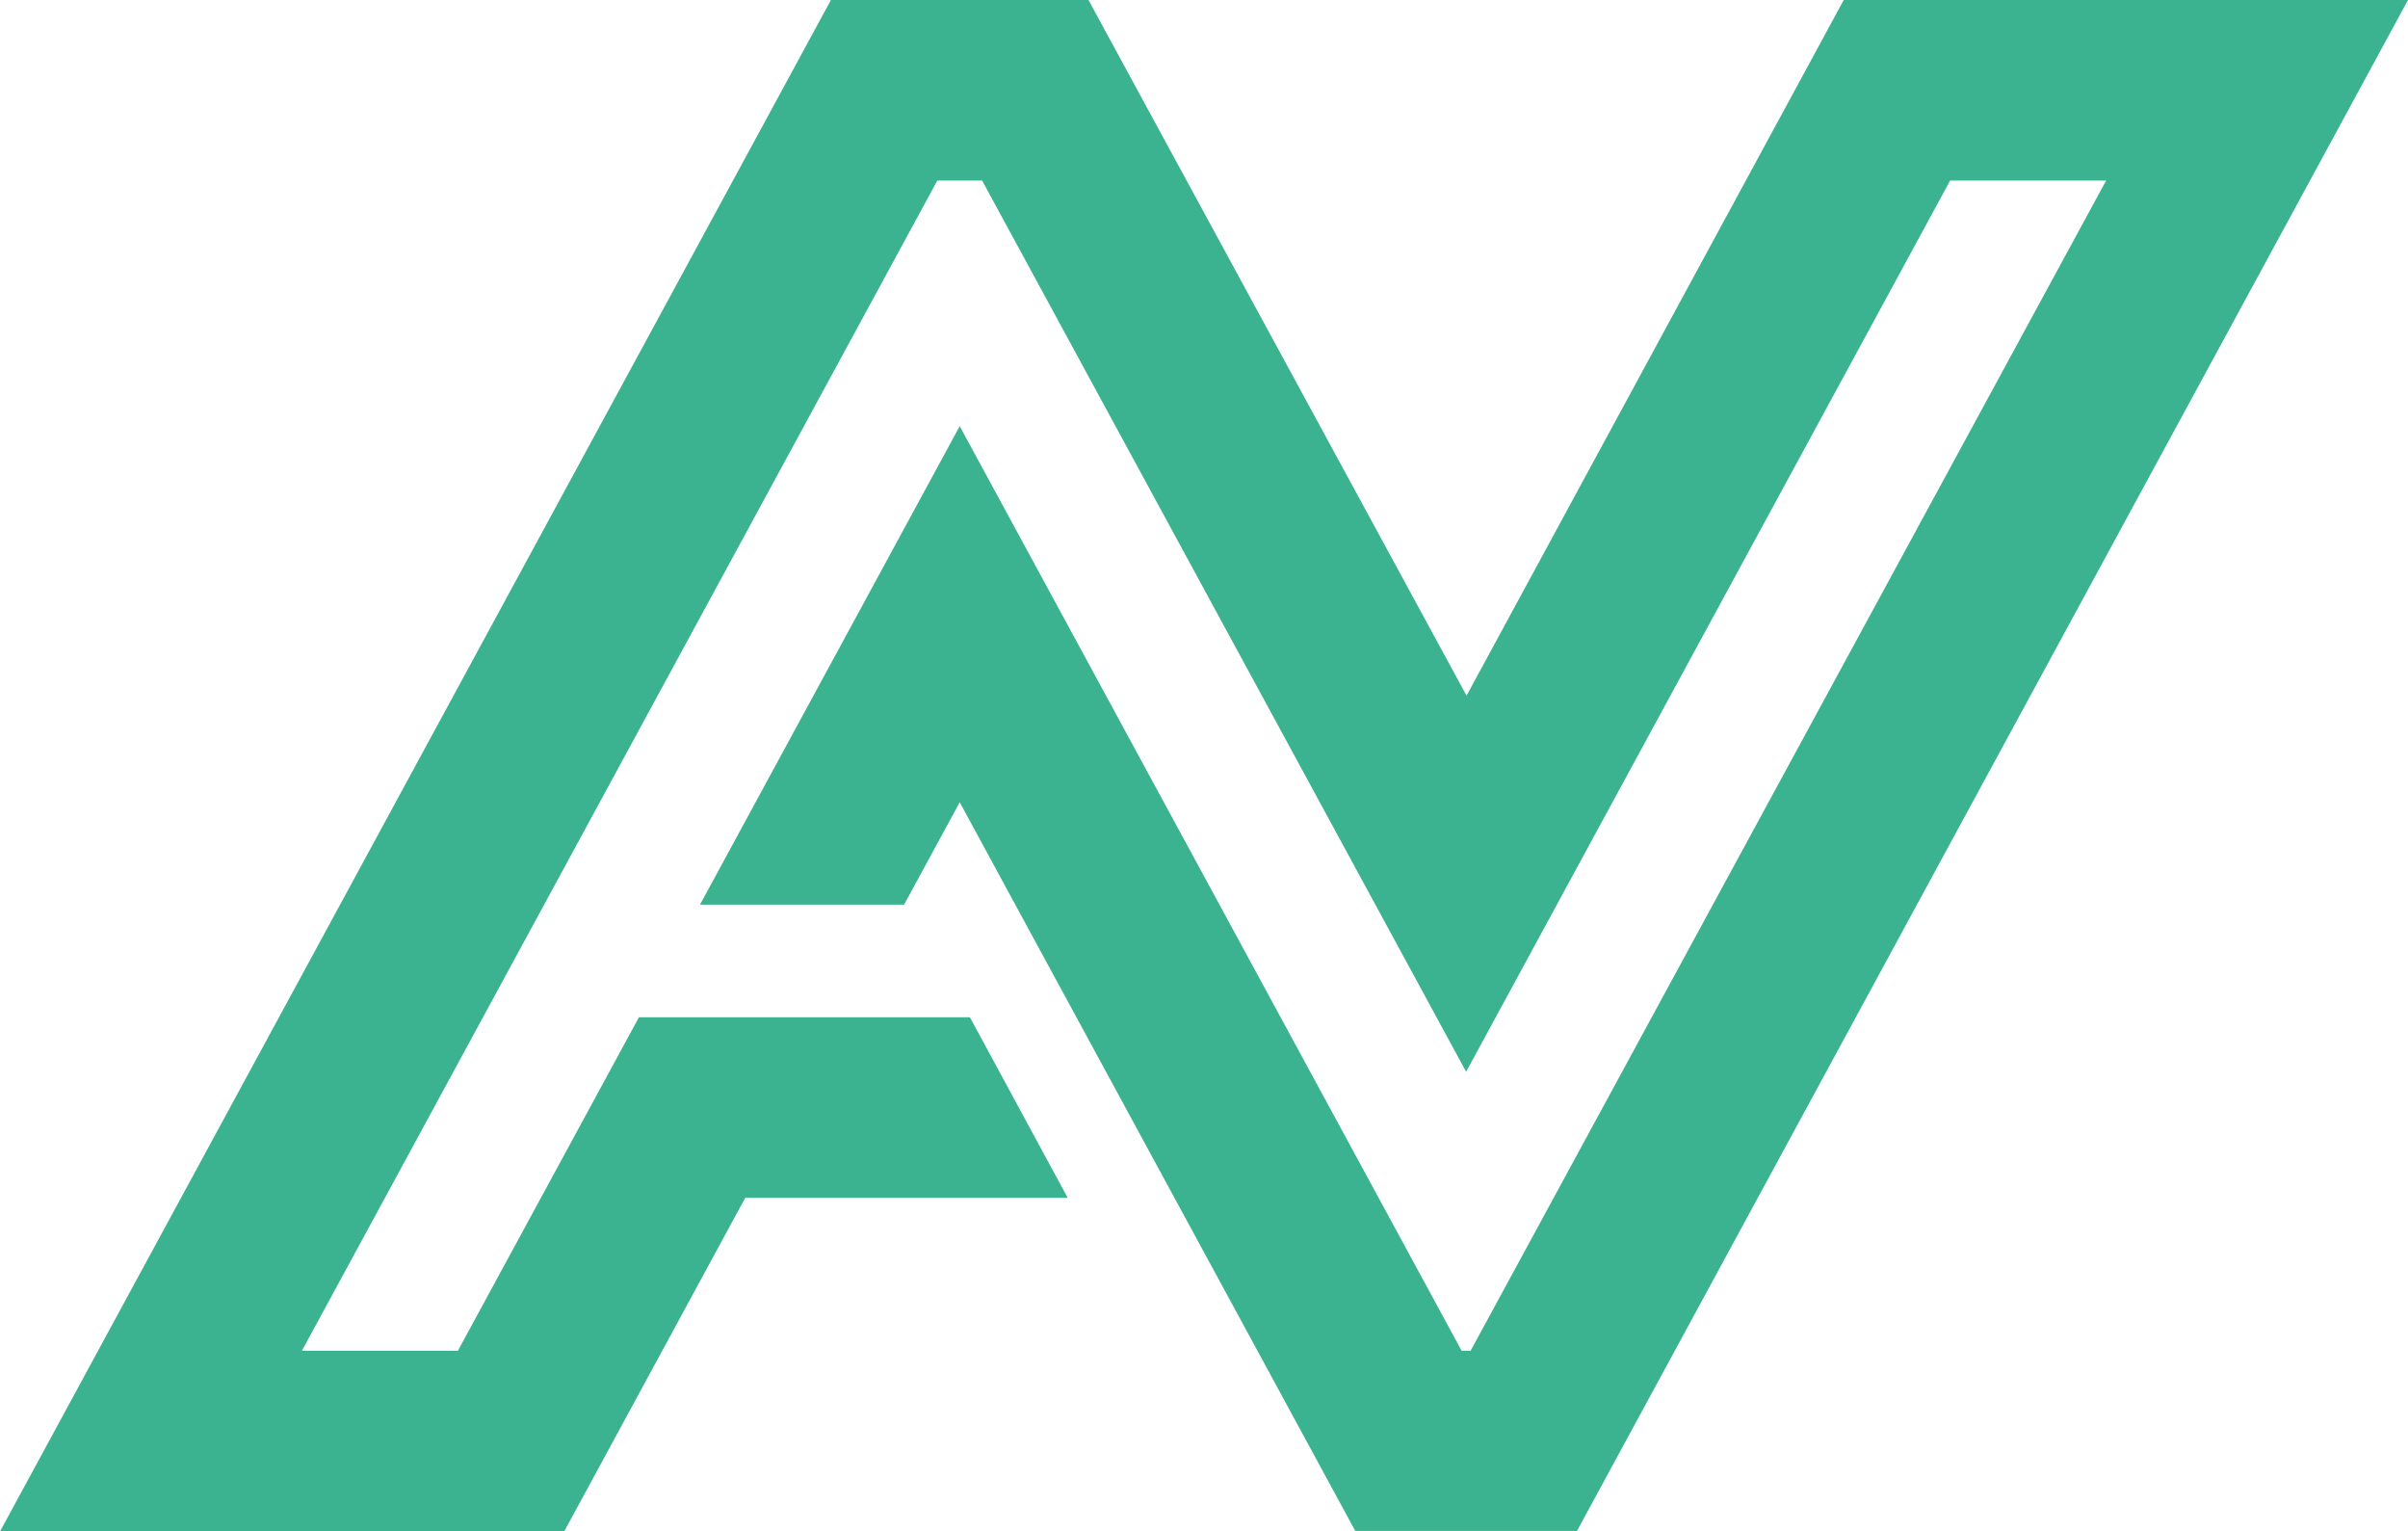
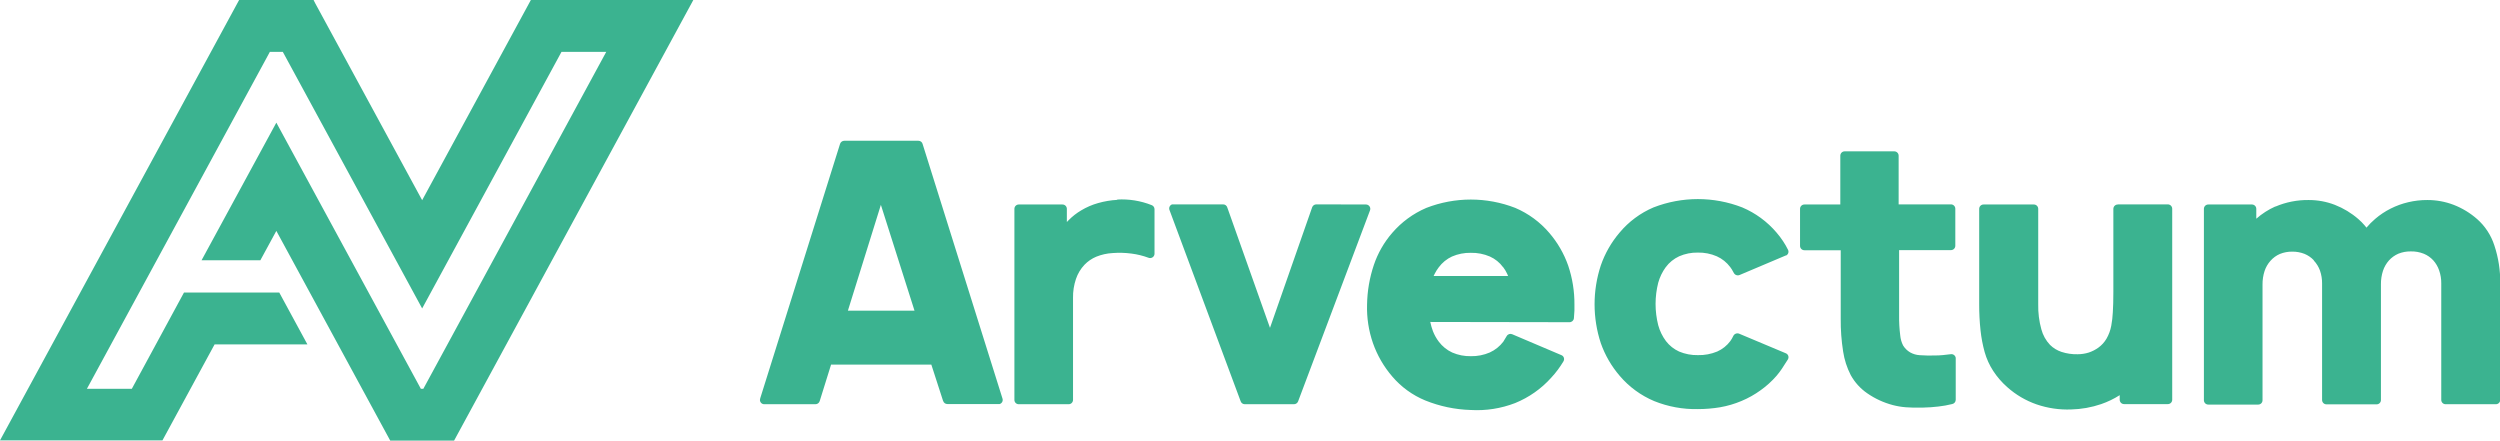
- <svg xmlns="http://www.w3.org/2000/svg" id="Слой_1" data-name="Слой 1" viewBox="0 0 226.77 144.13">
+ <svg xmlns="http://www.w3.org/2000/svg" id="Слой_1" data-name="Слой 1" viewBox="0 0 425.2 74.94">
  <defs>
    <style>.cls-1{fill:#3bb390;fill-rule:evenodd;}</style>
  </defs>
-   <path class="cls-1" d="M288.4,350.11l35,64.38L358.92,349h53.14q-39.13,72.06-78.26,144.13H312.92l-37.25-68.6-5.24,9.64H251.21l24.46-45.05,47.27,87.05h.84L383.63,366H368.94L323.36,449.9,277.78,366h-4.22L213.72,476.17h14.69l17.05-31.4h31.17l9.21,17H255.47l-17.05,31.41H185.29L263.54,349H287.8Z" transform="translate(-185.29 -349)" />
+   <path class="cls-1" d="M507.3,420.49a10.14,10.14,0,0,1,2.94,4.49,19.62,19.62,0,0,1,1,6.48v19.8a.74.74,0,0,1-.75.73h-8.53a.73.73,0,0,1-.75-.73v-19.8a6.48,6.48,0,0,0-.36-2.23l0,0a5,5,0,0,0-1-1.71,4.55,4.55,0,0,0-1.6-1.12A5.59,5.59,0,0,0,496,426a5.37,5.37,0,0,0-2.09.39,4.63,4.63,0,0,0-1.61,1.16,5,5,0,0,0-1,1.74,7.17,7.17,0,0,0-.35,2.3v19.69a.73.73,0,0,1-.75.73H481.7a.74.74,0,0,1-.76-.73v-19.8a6.48,6.48,0,0,0-.36-2.23v0a4.93,4.93,0,0,0-1.05-1.7l0-.05a4.6,4.6,0,0,0-1.57-1.08,5.54,5.54,0,0,0-2.1-.38,5.37,5.37,0,0,0-2.09.39,4.53,4.53,0,0,0-1.61,1.17,4.93,4.93,0,0,0-1,1.73,7.17,7.17,0,0,0-.35,2.3v19.69a.73.73,0,0,1-.75.73h-8.47a.74.74,0,0,1-.75-.73V418.75a.74.74,0,0,1,.75-.73H469a.74.74,0,0,1,.75.73v1.69a12.76,12.76,0,0,1,3.21-2.07l.06,0a13.93,13.93,0,0,1,5.63-1.11,12.25,12.25,0,0,1,4.46.82,13.73,13.73,0,0,1,4,2.42,10.1,10.1,0,0,1,1.08,1.09l.3.37a12.26,12.26,0,0,1,1.48-1.49,12.81,12.81,0,0,1,2.63-1.75,13.32,13.32,0,0,1,3-1.09,13.91,13.91,0,0,1,3.23-.37,12.41,12.41,0,0,1,4.49.82,13.33,13.33,0,0,1,4,2.43ZM446.23,418h8.46a.75.75,0,0,1,.76.73v32.51a.74.74,0,0,1-.76.73h-7.42a.74.74,0,0,1-.75-.73v-.79a15,15,0,0,1-3.15,1.52,17,17,0,0,1-5.11.91,16.16,16.16,0,0,1-5.87-.86,14.76,14.76,0,0,1-5-2.94,13.38,13.38,0,0,1-2.39-2.76,11.68,11.68,0,0,1-1.45-3.2,23,23,0,0,1-.7-3.67,40.89,40.89,0,0,1-.23-4.47V418.75a.74.74,0,0,1,.75-.73h8.54a.74.74,0,0,1,.75.73V435a14.8,14.8,0,0,0,.53,4.24,6.15,6.15,0,0,0,1.48,2.66,5,5,0,0,0,1.95,1.19,8.2,8.2,0,0,0,2.76.4,6.43,6.43,0,0,0,1.88-.29,6.2,6.2,0,0,0,1.64-.84,5,5,0,0,0,1.37-1.51,6.92,6.92,0,0,0,.81-2.19,16.93,16.93,0,0,0,.27-2.32c.06-.94.09-2.08.09-3.44V418.75a.75.75,0,0,1,.76-.73Zm-28.39,7.78H409v11.07a24.63,24.63,0,0,0,.19,3.43,4.7,4.7,0,0,0,.49,1.72,3.49,3.49,0,0,0,1.19,1.17,3.76,3.76,0,0,0,1.63.48,25.26,25.26,0,0,0,2.61.05c.89,0,1.78-.1,2.69-.22a.74.74,0,0,1,.83.63v7.13a.74.74,0,0,1-.6.72,17.73,17.73,0,0,1-2.33.42c-.84.1-1.77.17-2.79.19s-1.94,0-2.74-.06a12.49,12.49,0,0,1-2.26-.38,13.84,13.84,0,0,1-4.33-2,9.09,9.09,0,0,1-2.81-3.1,13,13,0,0,1-1.29-4,33.68,33.68,0,0,1-.41-5.58V425.8h-6.17a.74.74,0,0,1-.75-.73v-6.32a.74.74,0,0,1,.75-.73H399v-8.31a.74.74,0,0,1,.75-.73h8.42a.74.74,0,0,1,.75.73V418h8.89a.74.74,0,0,1,.75.73v6.32a.74.74,0,0,1-.75.73Zm-28.09.9L381.9,430a.77.77,0,0,1-1-.32l-.35-.62q-.13-.21-.27-.39a5.83,5.83,0,0,0-2.29-1.84,7.69,7.69,0,0,0-3.23-.63,7.59,7.59,0,0,0-3.17.63,6,6,0,0,0-2.28,1.85l0,0a8.18,8.18,0,0,0-1.28,2.65,14.71,14.71,0,0,0,0,7.22,8.06,8.06,0,0,0,1.32,2.71l0,0a5.89,5.89,0,0,0,2.23,1.77,7.84,7.84,0,0,0,3.2.61,8.07,8.07,0,0,0,3.28-.61,5.59,5.59,0,0,0,2.24-1.79l0,0a4.94,4.94,0,0,0,.27-.42,4,4,0,0,0,.24-.46.78.78,0,0,1,1-.36l7.91,3.32a.72.72,0,0,1,.39,1l-.07.12c-.36.58-.7,1.1-1,1.55a13.69,13.69,0,0,1-.88,1.16,15.46,15.46,0,0,1-2.71,2.46,16.13,16.13,0,0,1-3.26,1.83,16.86,16.86,0,0,1-3.64,1.07,23.45,23.45,0,0,1-3.76.31,18.83,18.83,0,0,1-7.44-1.36,15.65,15.65,0,0,1-5.88-4.31,17.35,17.35,0,0,1-3.2-5.53,21.14,21.14,0,0,1,0-13.25,17.34,17.34,0,0,1,3.19-5.57,15.37,15.37,0,0,1,5.76-4.28,20.81,20.81,0,0,1,15.11,0,15.7,15.7,0,0,1,5.82,4.27,14.21,14.21,0,0,1,1.1,1.45,13,13,0,0,1,.85,1.47.72.72,0,0,1-.35,1Zm-48.11,2a5.61,5.61,0,0,0-2.24-1.81,7.79,7.79,0,0,0-3.25-.63,7.67,7.67,0,0,0-3.2.63,5.87,5.87,0,0,0-2.25,1.84l0,0a6.83,6.83,0,0,0-.68,1.08l-.19.39H342.5l-.17-.39a6.18,6.18,0,0,0-.67-1.11l0,0ZM329.26,438a11,11,0,0,0,.45,1.56,7.45,7.45,0,0,0,1,1.79,6,6,0,0,0,2.29,1.85,7.6,7.6,0,0,0,3.17.62,7.73,7.73,0,0,0,3.21-.63,6,6,0,0,0,2.31-1.85,2.26,2.26,0,0,0,.18-.3l.4-.66a.74.74,0,0,1,.93-.29l8.36,3.55a.72.72,0,0,1,.38,1l-.06.11c-.28.45-.57.91-.91,1.36a15.6,15.6,0,0,1-1.14,1.37,16.65,16.65,0,0,1-6.13,4.31,18,18,0,0,1-7.57,1.18,22.4,22.4,0,0,1-7.72-1.62,14.73,14.73,0,0,1-5.61-4.07,17.7,17.7,0,0,1-3.29-5.69,18.3,18.3,0,0,1-1-6.54,22.23,22.23,0,0,1,1.16-6.76,16.27,16.27,0,0,1,3.1-5.42,15.9,15.9,0,0,1,5.82-4.27,20.86,20.86,0,0,1,15.13,0,15.67,15.67,0,0,1,5.8,4.27,17.33,17.33,0,0,1,3.2,5.55,20.29,20.29,0,0,1,1.06,6.65c0,.26,0,.59,0,1l-.09,1.29a.74.74,0,0,1-.75.68Zm-19.38-20a.75.75,0,0,0-.71.5L302,439l-7.25-20.44A.74.74,0,0,0,294,418h-8.39a.75.75,0,0,0-.26,0,.73.73,0,0,0-.45.94L297,451.46a.74.74,0,0,0,.72.53h8.35a.75.75,0,0,0,.71-.48L319,419.05a.73.73,0,0,0,.06-.3.74.74,0,0,0-.75-.73ZM276,417.18a13.72,13.72,0,0,1,5.88.95.74.74,0,0,1,.48.68v7.59a.74.74,0,0,1-.75.73.73.73,0,0,1-.3-.06,13,13,0,0,0-2.86-.7,15.54,15.54,0,0,0-3.22-.09h0a8.67,8.67,0,0,0-2.78.62,6,6,0,0,0-2,1.37,6.56,6.56,0,0,0-1.45,2.41,9.59,9.59,0,0,0-.5,3.24v17.34a.74.74,0,0,1-.75.73h-8.47a.73.73,0,0,1-.75-.73V418.75a.74.74,0,0,1,.75-.73h7.42a.74.74,0,0,1,.75.73V421l.3-.31a10.46,10.46,0,0,1,2.14-1.67,11.7,11.7,0,0,1,2.87-1.24,14.88,14.88,0,0,1,3.29-.55Zm-45.79,18.9h11.33l-5.72-18-5.61,18Zm16.19,15.35-2-6.18H227.35l-1.94,6.22a.75.75,0,0,1-.72.52H216a.73.73,0,0,1-.75-.73.87.87,0,0,1,.05-.28l13.58-43.28a.76.76,0,0,1,.72-.52H242.2a.74.74,0,0,1,.73.59l13.58,43.28a.73.73,0,0,1-.49.91l-.22,0h-8.66A.74.74,0,0,1,246.41,451.43Z" transform="translate(-86 -383.24)" />
+   <path class="cls-1" d="M139.62,383.81l18.18,33.48,18.49-34.05h27.63q-20.35,37.47-40.69,74.94H152.37L133,422.51l-2.72,5h-10L133,404.1l24.58,45.27H158l31.11-57.31H181.5L157.8,435.7l-23.7-43.64h-2.2l-31.12,57.31h7.64L117.29,433H133.5l4.78,8.81H122.5l-8.87,16.33H86l40.69-74.94h12.62Z" transform="translate(-86 -383.24)" />
</svg>
